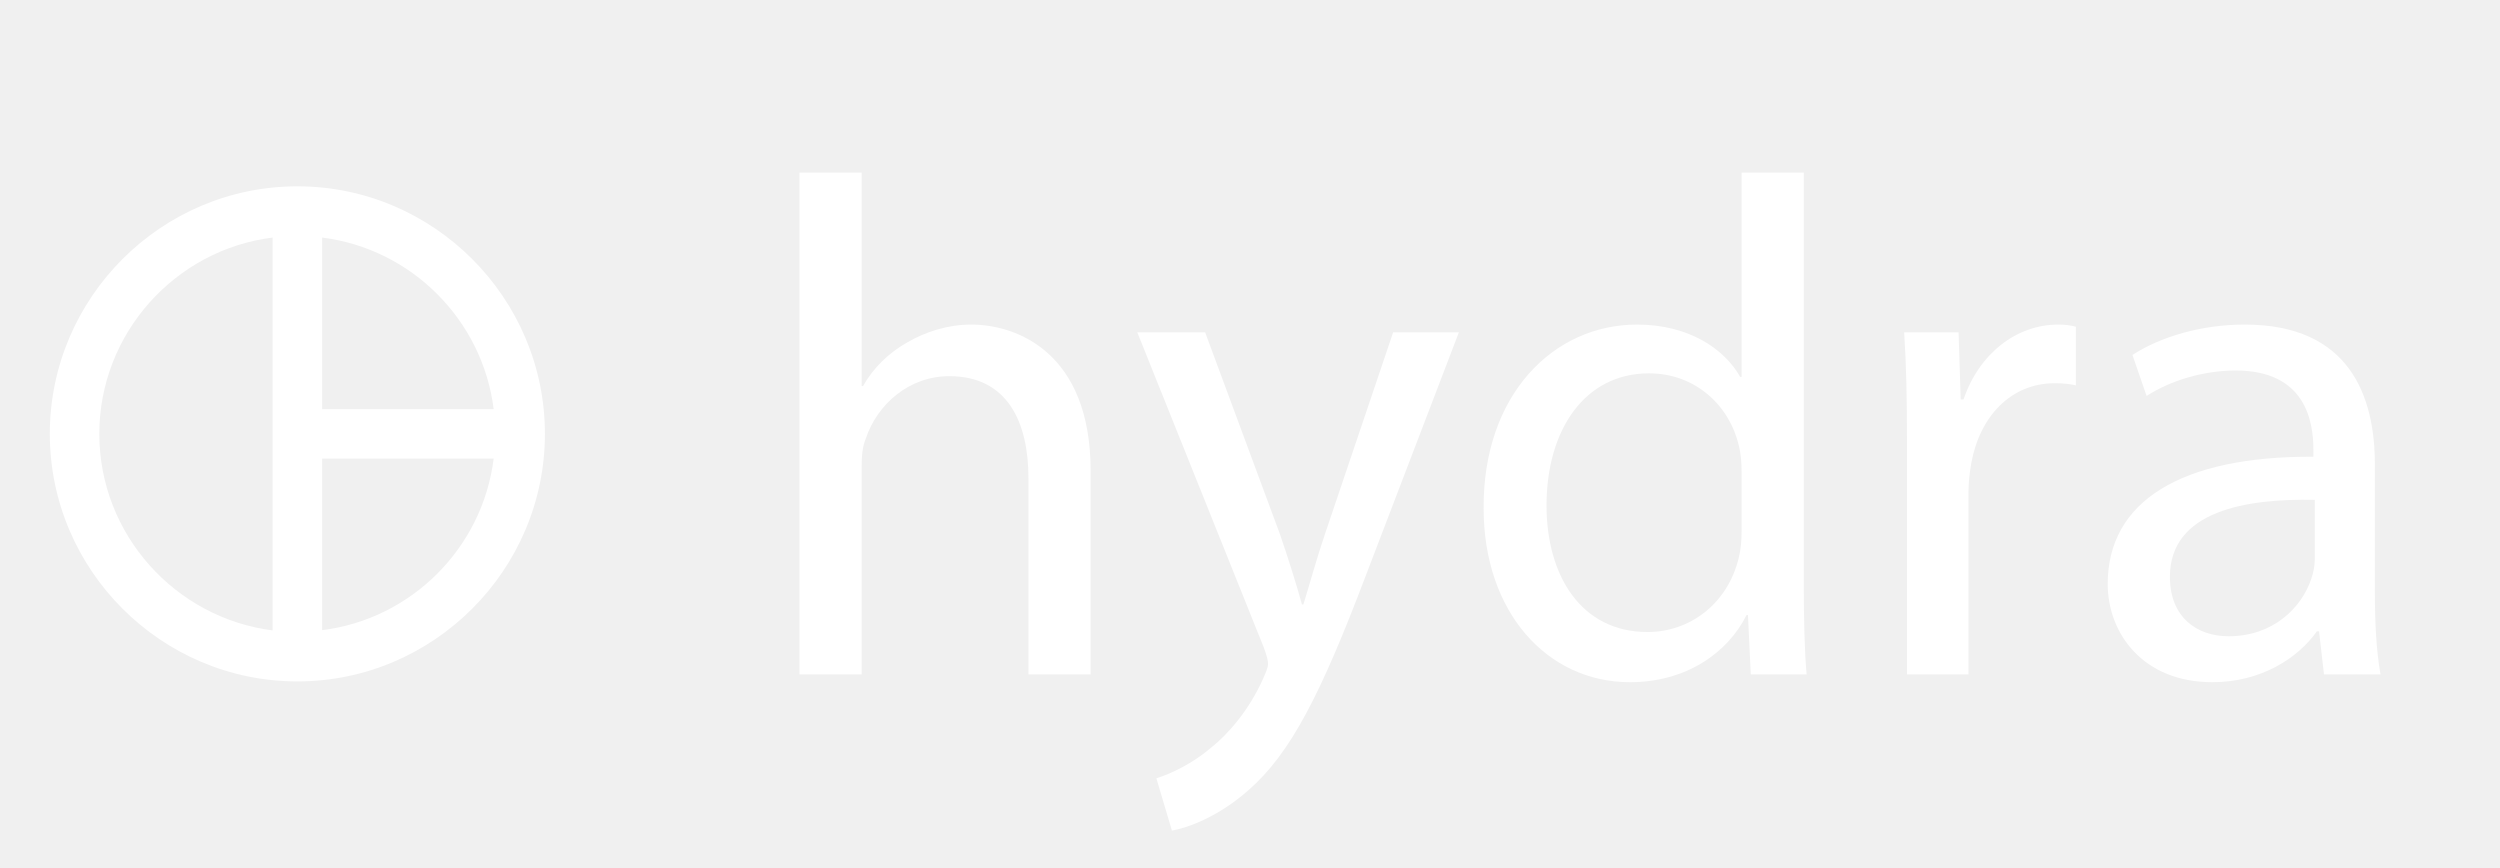
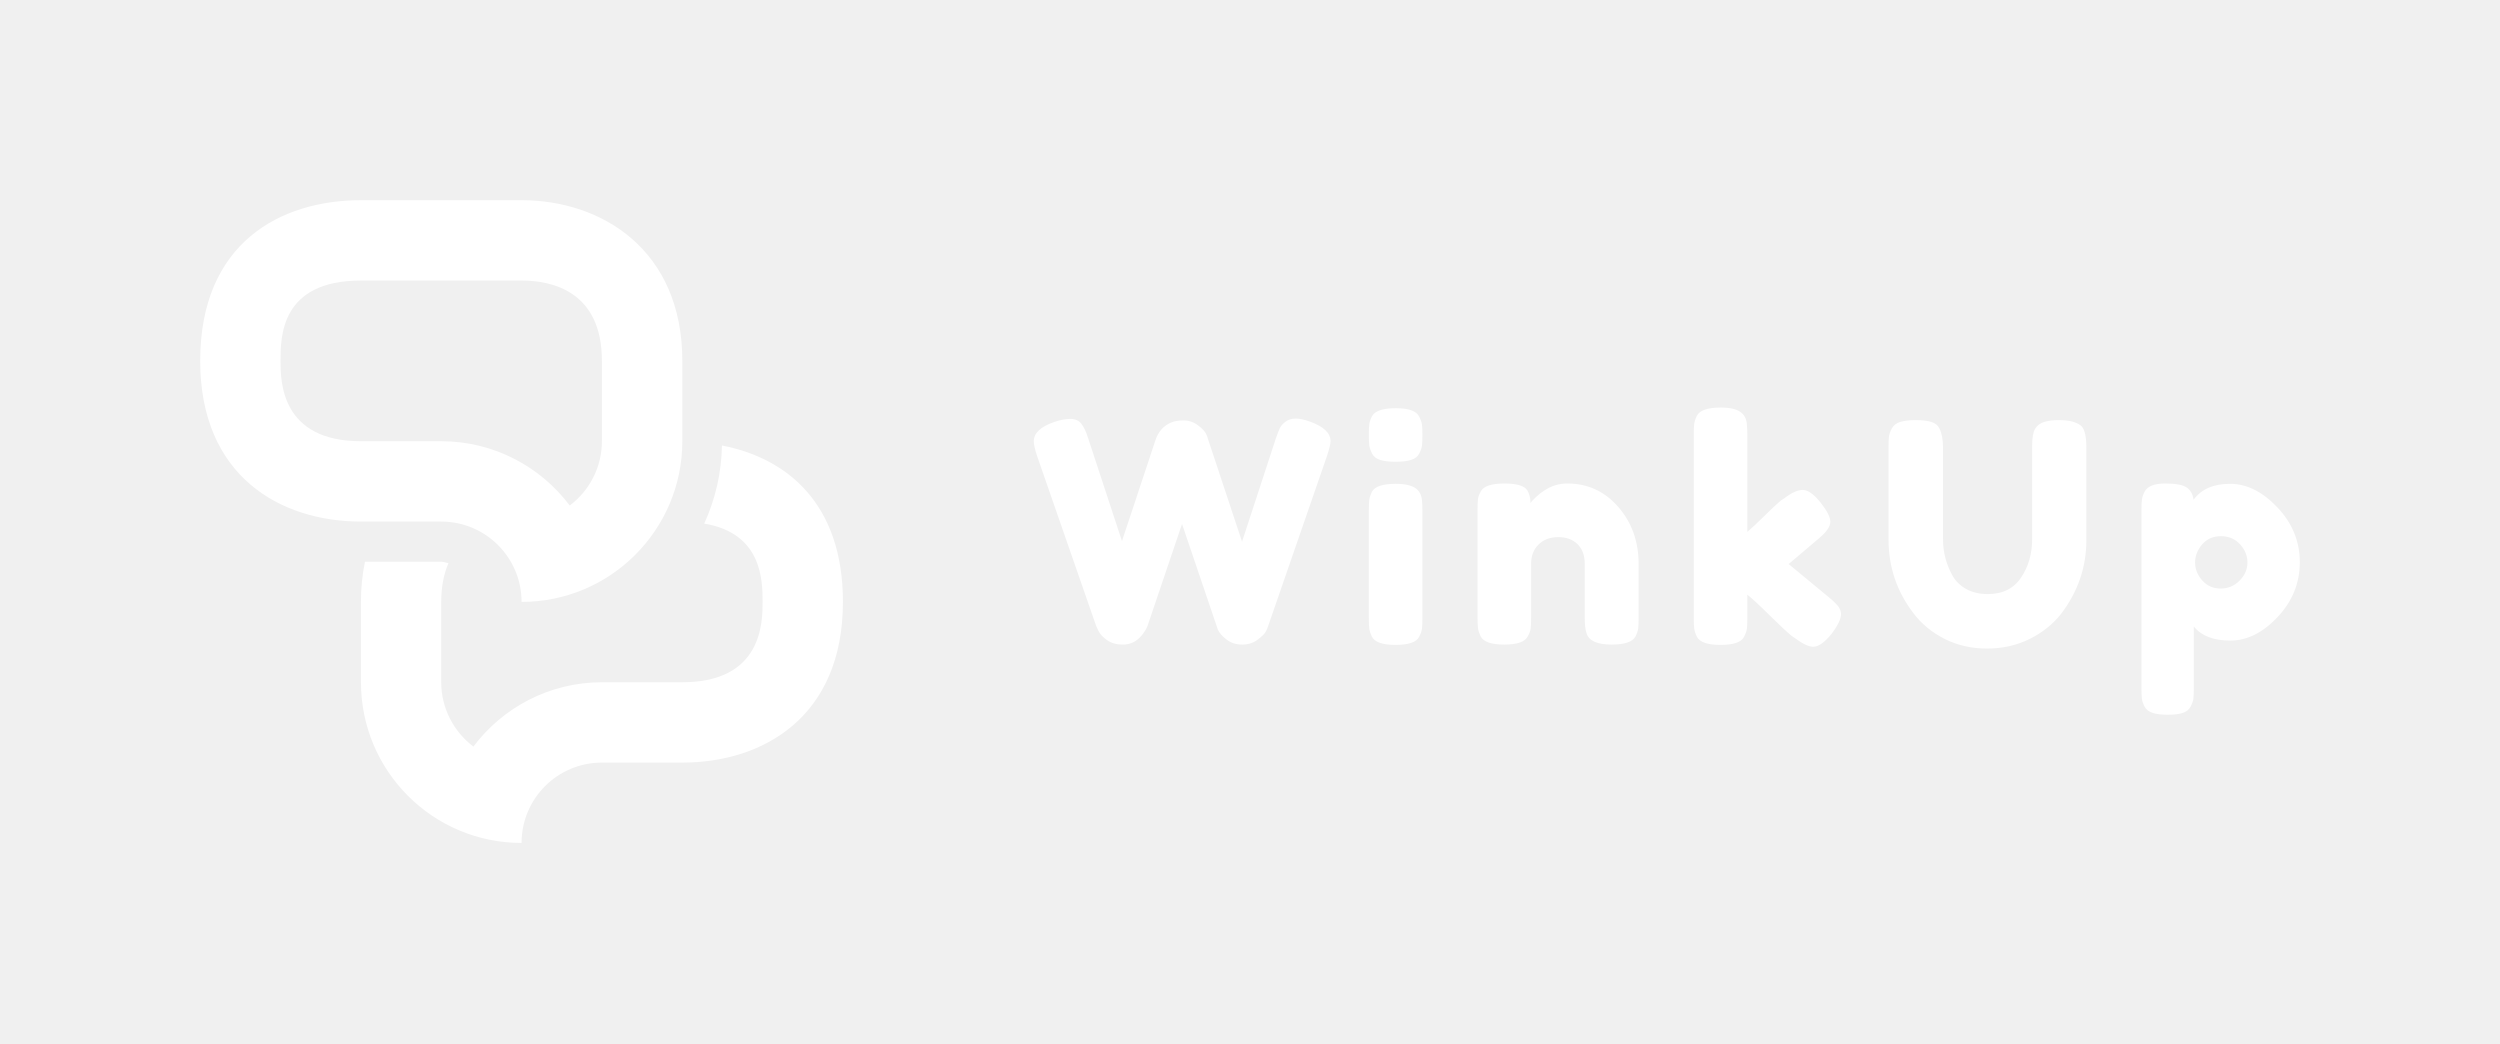
- <svg xmlns="http://www.w3.org/2000/svg" fill="#ffffff" width="357.25px" height="124px" viewBox="0 0 357.25 124">
-   <path d="M42.493,26.625C23.037,26.625,7.118,42.544,7.118,62s15.919,35.375,35.375,35.375S77.868,81.456,77.868,62 S61.949,26.625,42.493,26.625z M46.03,33.947c12.769,1.592,22.925,11.779,24.514,24.516H46.03V33.947z M14.193,62 c0-14.361,10.858-26.318,24.763-28.053v56.139C25.052,88.316,14.193,76.363,14.193,62z M46.03,90.051V65.537h24.514 C68.955,78.307,58.799,88.462,46.03,90.051z" />
-   <path d="M114.24,24.666h8.888v30.502h0.202c1.414-2.525,3.636-4.747,6.363-6.262 c2.626-1.516,5.757-2.525,9.09-2.525c6.564,0,17.068,4.04,17.068,20.906v29.088h-8.888V68.298c0-7.878-2.929-14.544-11.312-14.544 c-5.757,0-10.302,4.04-11.917,8.888c-0.505,1.212-0.606,2.525-0.606,4.242v29.491h-8.888V24.666z" />
-   <path d="M172.215,47.492l10.705,28.885c1.111,3.232,2.323,7.07,3.131,9.999h0.203 c0.908-2.929,1.918-6.666,3.131-10.2l9.695-28.684h9.393l-13.332,34.844c-6.362,16.766-10.705,25.351-16.765,30.603 c-4.343,3.838-8.686,5.354-10.908,5.757l-2.222-7.474c2.222-0.707,5.151-2.121,7.777-4.343c2.424-1.919,5.454-5.353,7.474-9.897 c0.404-0.909,0.707-1.616,0.707-2.121s-0.201-1.212-0.605-2.323l-18.079-45.045H172.215z" />
-   <path d="M257.761,24.666V83.75c0,4.343,0.101,9.292,0.404,12.625h-7.979l-0.403-8.483h-0.202 c-2.727,5.453-8.686,9.595-16.664,9.595c-11.817,0-20.907-9.999-20.907-24.846c-0.101-16.261,9.999-26.26,21.917-26.26 c7.474,0,12.523,3.535,14.745,7.474h0.202V24.666H257.761z M248.873,67.389c0-1.111-0.102-2.626-0.404-3.737 c-1.312-5.655-6.16-10.302-12.826-10.302c-9.191,0-14.645,8.08-14.645,18.887c0,9.898,4.848,18.079,14.442,18.079 c5.959,0,11.413-3.939,13.028-10.605c0.303-1.212,0.404-2.424,0.404-3.838V67.389z" />
-   <path d="M272.508,62.743c0-5.758-0.102-10.706-0.404-15.251h7.776l0.304,9.595h0.403 c2.222-6.565,7.575-10.706,13.534-10.706c1.01,0,1.717,0.102,2.524,0.303v8.383c-0.909-0.201-1.817-0.303-3.03-0.303 c-6.262,0-10.705,4.747-11.918,11.413c-0.201,1.212-0.403,2.626-0.403,4.141v26.058h-8.786V62.743z" />
-   <path d="M332.098,96.375l-0.707-6.161h-0.304c-2.727,3.838-7.979,7.272-14.948,7.272 c-9.896,0-14.947-6.969-14.947-14.039c0-11.816,10.504-18.28,29.391-18.18v-1.01c0-4.04-1.111-11.312-11.109-11.312 c-4.545,0-9.292,1.413-12.727,3.636l-2.02-5.858c4.04-2.626,9.898-4.343,16.059-4.343c14.947,0,18.584,10.201,18.584,19.998v18.28 c0,4.242,0.201,8.383,0.808,11.716H332.098z M330.784,71.429c-9.696-0.202-20.704,1.515-20.704,11.009 c0,5.757,3.838,8.483,8.383,8.483c6.362,0,10.402-4.04,11.816-8.181c0.303-0.909,0.505-1.919,0.505-2.828V71.429z" />
+ <svg xmlns="http://www.w3.org/2000/svg" id="SvgjsSvg202293" width="4096" height="1709.064" version="1.1">
+   <defs id="SvgjsDefs202294" />
+   <g id="SvgjsG202295" transform="translate(328, 328) scale(34.4)" opacity="1">
+     <defs id="SvgjsDefs59559" />
+     <g id="SvgjsG59560" transform="scale(0.2600616)" opacity="1">
+       <g id="SvgjsG59561" class="jYNZerlr7" transform="translate(0, 0) scale(1.177118)" light-content="false" non-strokable="false" fill="#ffffff">
+         <path d="M81.177 38.165a30.451 30.451 0 0 1-2.759 12.152C87.427 51.818 87.5 59.155 87.5 62.5c0 3.101 0 12.5-12.488 12.5H62.5c-8.143 0-15.43 3.931-19.995 10.01C39.478 82.715 37.5 79.077 37.5 75V62.5c0-2.472.439-4.419 1.123-6.024-.366-.067-.732-.226-1.123-.226H25.635a30.57 30.57 0 0 0-.623 6.25V75c0 13.807 11.182 25 24.988 25 0-6.909 5.591-12.5 12.5-12.5h12.512C87.5 87.5 100 80.469 100 62.5c0-15.289-8.691-22.375-18.823-24.335z" />
+         <path d="M50 12.5c4.663 0 12.5 1.623 12.5 12.5v12.5c0 4.09-1.978 7.721-5.005 10.004C52.93 41.437 45.654 37.5 37.5 37.5H25.012C12.5 37.5 12.5 28.095 12.5 25c0-3.735 0-12.5 12.512-12.5H50M50 0H25.012C12.5 0 0 6.641 0 25c0 17.969 12.5 25 25.012 25H37.5C44.409 50 50 55.604 50 62.5c13.807 0 25.012-11.193 25.012-25V25C75.012 7.745 62.5 0 50 0z" />
+       </g>
+       <g id="SvgjsG59562" class="text" transform="translate(268.8743, 81.44438) scale(1)" light-content="false" fill="#ffffff">
+         <path d="M-65.62 -40.89C-66.63 -41.26 -67.51 -41.45 -68.26 -41.45C-69 -41.45 -69.63 -41.25 -70.13 -40.86C-70.64 -40.47 -70.98 -40.06 -71.17 -39.65C-71.36 -39.24 -71.6 -38.61 -71.9 -37.75L-78.07 -18.9L-84.52 -38.36C-84.74 -38.96 -85.27 -39.57 -86.09 -40.18C-86.91 -40.8 -87.8 -41.11 -88.75 -41.11C-89.71 -41.11 -90.48 -40.98 -91.08 -40.72C-92.47 -40.12 -93.42 -39.04 -93.94 -37.46L-100.06 -19.01L-106.22 -37.75C-106.6 -38.98 -107.02 -39.9 -107.49 -40.49C-107.95 -41.09 -108.63 -41.39 -109.51 -41.39C-110.38 -41.39 -111.37 -41.2 -112.45 -40.83C-114.96 -39.97 -116.21 -38.79 -116.21 -37.3C-116.21 -36.7 -116 -35.78 -115.59 -34.55L-104.77 -3.42L-104.37 -2.58C-104.11 -2.02 -103.6 -1.46 -102.83 -0.9C-102.07 -0.34 -101.08 -0.06 -99.89 -0.06C-98.69 -0.06 -97.66 -0.49 -96.8 -1.35C-96.47 -1.68 -96.17 -2.06 -95.91 -2.47C-95.64 -2.88 -95.48 -3.2 -95.4 -3.42C-95.33 -3.65 -93.21 -9.89 -89.06 -22.15L-82.5 -2.8C-82.24 -2.21 -81.71 -1.6 -80.9 -0.98C-80.1 -0.36 -79.15 -0.06 -78.04 -0.06C-76.94 -0.06 -75.99 -0.36 -75.18 -0.98C-74.38 -1.6 -73.88 -2.09 -73.7 -2.47C-73.51 -2.84 -73.38 -3.16 -73.3 -3.42L-62.53 -34.55C-62.09 -35.89 -61.86 -36.81 -61.86 -37.3C-61.86 -38.79 -63.11 -39.99 -65.62 -40.89Z M-54.85 -24.62L-54.85 -4.94C-54.85 -4.04 -54.82 -3.38 -54.77 -2.97C-54.71 -2.56 -54.55 -2.08 -54.29 -1.51C-53.77 -0.5 -52.33 0 -49.97 0C-47.58 0 -46.14 -0.49 -45.65 -1.46C-45.35 -2.02 -45.18 -2.51 -45.12 -2.94C-45.06 -3.37 -45.04 -4.02 -45.04 -4.88L-45.04 -24.51C-45.04 -25.22 -45.05 -25.76 -45.09 -26.14C-45.13 -27.22 -45.47 -28.02 -46.1 -28.55C-46.85 -29.18 -48.12 -29.5 -49.92 -29.5C-52.31 -29.5 -53.77 -29.01 -54.29 -28.04C-54.55 -27.48 -54.71 -26.99 -54.77 -26.56C-54.82 -26.13 -54.85 -25.48 -54.85 -24.62ZM-47.11 -33.88C-46.4 -34.1 -45.91 -34.48 -45.63 -35.02C-45.34 -35.57 -45.18 -36.05 -45.12 -36.48C-45.06 -36.91 -45.04 -37.56 -45.04 -38.42C-45.04 -39.28 -45.06 -39.92 -45.12 -40.35C-45.18 -40.78 -45.35 -41.28 -45.65 -41.84C-46.14 -42.85 -47.56 -43.35 -49.92 -43.35C-52.31 -43.35 -53.77 -42.85 -54.29 -41.84C-54.55 -41.32 -54.71 -40.84 -54.77 -40.41C-54.82 -39.98 -54.85 -39.33 -54.85 -38.47C-54.85 -37.61 -54.82 -36.97 -54.77 -36.54C-54.71 -36.11 -54.54 -35.61 -54.26 -35.05C-53.98 -34.49 -53.49 -34.1 -52.78 -33.88C-52.07 -33.65 -51.12 -33.54 -49.94 -33.54C-48.77 -33.54 -47.82 -33.65 -47.11 -33.88Z M-18.51 -29.56C-20.04 -29.56 -21.44 -29.13 -22.71 -28.27C-23.2 -27.97 -23.71 -27.58 -24.23 -27.09C-24.75 -26.6 -25.09 -26.23 -25.24 -25.97C-25.24 -26.86 -25.43 -27.63 -25.8 -28.27C-26.32 -29.13 -27.72 -29.56 -30.01 -29.56C-32.36 -29.56 -33.8 -29.09 -34.32 -28.15C-34.62 -27.63 -34.8 -27.15 -34.86 -26.72C-34.91 -26.29 -34.94 -25.67 -34.94 -24.85L-34.94 -4.99C-34.94 -4.13 -34.91 -3.49 -34.86 -3.06C-34.8 -2.63 -34.64 -2.13 -34.38 -1.57C-33.86 -0.56 -32.42 -0.06 -30.06 -0.06C-27.67 -0.06 -26.23 -0.56 -25.74 -1.57C-25.44 -2.09 -25.27 -2.57 -25.21 -3C-25.15 -3.43 -25.13 -4.08 -25.13 -4.94L-25.13 -14.86C-25.13 -16.32 -24.67 -17.5 -23.75 -18.4C-22.84 -19.29 -21.64 -19.74 -20.16 -19.74C-18.69 -19.74 -17.51 -19.31 -16.63 -18.45C-15.75 -17.59 -15.31 -16.4 -15.31 -14.86L-15.31 -4.99C-15.31 -3.72 -15.2 -2.77 -14.97 -2.13C-14.56 -0.75 -13.03 -0.06 -10.38 -0.06C-7.98 -0.06 -6.52 -0.56 -6 -1.57C-5.74 -2.09 -5.58 -2.57 -5.52 -3C-5.47 -3.43 -5.44 -4.08 -5.44 -4.94L-5.44 -14.81C-5.44 -18.92 -6.68 -22.41 -9.17 -25.27C-11.66 -28.13 -14.77 -29.56 -18.51 -29.56Z M22.04 -14.81L27.59 -19.52C28.98 -20.68 29.67 -21.69 29.67 -22.55C29.67 -23.41 29.06 -24.59 27.85 -26.11C26.63 -27.62 25.56 -28.38 24.62 -28.38C23.69 -28.38 22.56 -27.87 21.26 -26.86L20.58 -26.42C19.91 -25.86 18.89 -24.9 17.53 -23.56C16.16 -22.21 15.14 -21.26 14.47 -20.7L14.47 -38.47C14.47 -39.18 14.45 -39.71 14.41 -40.04C14.38 -41.17 14.04 -41.99 13.4 -42.51C12.66 -43.15 11.39 -43.47 9.59 -43.47C7.2 -43.47 5.74 -42.96 5.22 -41.95C4.95 -41.39 4.8 -40.9 4.74 -40.47C4.68 -40.04 4.66 -39.39 4.66 -38.53L4.66 -4.94C4.66 -4.08 4.68 -3.43 4.74 -3C4.8 -2.57 4.95 -2.08 5.22 -1.51C5.74 -0.5 7.18 0 9.53 0C11.93 0 13.37 -0.49 13.85 -1.46C14.15 -2.02 14.33 -2.51 14.39 -2.94C14.44 -3.37 14.47 -4.02 14.47 -4.88L14.47 -9.2C15.4 -8.45 16.77 -7.19 18.56 -5.41C20.36 -3.64 21.69 -2.39 22.55 -1.68L23.11 -1.29C24.57 -0.21 25.71 0.34 26.53 0.34C27.5 0.34 28.62 -0.45 29.89 -2.02C31.05 -3.55 31.63 -4.77 31.63 -5.66C31.63 -6.04 31.51 -6.43 31.27 -6.84C31.02 -7.25 30.44 -7.85 29.5 -8.64Z M68.82 -40.83C68.11 -40.61 67.56 -40.19 67.19 -39.6C66.82 -39 66.63 -37.97 66.63 -36.51L66.63 -19.35C66.63 -16.69 65.96 -14.36 64.61 -12.34C63.26 -10.32 61.23 -9.31 58.5 -9.31C56.96 -9.31 55.64 -9.63 54.51 -10.26C53.39 -10.9 52.55 -11.74 51.99 -12.79C50.87 -14.84 50.31 -17.01 50.31 -19.29L50.31 -36.12C50.31 -37.61 50.08 -38.79 49.64 -39.65C49.37 -40.21 48.89 -40.61 48.18 -40.83C47.47 -41.05 46.51 -41.17 45.32 -41.17C44.12 -41.17 43.17 -41.05 42.46 -40.83C41.75 -40.61 41.24 -40.21 40.94 -39.65C40.64 -39.09 40.47 -38.6 40.41 -38.17C40.35 -37.74 40.33 -37.07 40.33 -36.17L40.33 -19.29C40.33 -14.28 41.84 -9.8 44.87 -5.83C46.33 -3.89 48.22 -2.32 50.56 -1.12C52.9 0.07 55.5 0.67 58.36 0.67C61.22 0.67 63.82 0.08 66.18 -1.09C68.54 -2.27 70.46 -3.81 71.96 -5.72C75.02 -9.76 76.56 -14.25 76.56 -19.18L76.56 -36.12C76.56 -37.43 76.44 -38.4 76.22 -39.04C76.07 -39.56 75.83 -39.95 75.49 -40.21C75.15 -40.47 74.67 -40.7 74.03 -40.89C73.4 -41.07 72.55 -41.17 71.48 -41.17C70.41 -41.17 69.53 -41.05 68.82 -40.83Z M86.65 8.02C86.65 8.88 86.68 9.52 86.74 9.93C86.79 10.34 86.96 10.81 87.24 11.33C87.52 11.85 88.01 12.23 88.7 12.45C89.39 12.68 90.32 12.79 91.47 12.79C92.63 12.79 93.55 12.68 94.22 12.45C94.9 12.23 95.37 11.84 95.65 11.3C95.93 10.76 96.1 10.28 96.16 9.87C96.21 9.46 96.24 8.82 96.24 7.96L96.24 -3.37C97.63 -1.65 99.85 -0.79 102.92 -0.79C105.98 -0.79 108.87 -2.22 111.58 -5.1C114.29 -7.98 115.65 -11.33 115.65 -15.14C115.65 -18.96 114.28 -22.3 111.55 -25.18C108.82 -28.06 105.93 -29.5 102.89 -29.5C99.84 -29.5 97.61 -28.53 96.19 -26.58C96.07 -27.56 95.67 -28.29 94.98 -28.8C94.29 -29.3 92.95 -29.56 90.97 -29.56C88.99 -29.56 87.74 -29.05 87.21 -28.04C86.95 -27.52 86.79 -27.05 86.74 -26.64C86.68 -26.23 86.65 -25.59 86.65 -24.73ZM96.47 -15.09C96.47 -16.28 96.9 -17.39 97.76 -18.4C98.62 -19.41 99.77 -19.91 101.21 -19.91C102.64 -19.91 103.81 -19.41 104.71 -18.42C105.61 -17.43 106.06 -16.32 106.06 -15.09C106.06 -13.85 105.58 -12.75 104.63 -11.78C103.67 -10.81 102.51 -10.32 101.15 -10.32C99.78 -10.32 98.66 -10.82 97.78 -11.81C96.91 -12.8 96.47 -13.89 96.47 -15.09Z" />
+       </g>
+     </g>
+   </g>
</svg>
